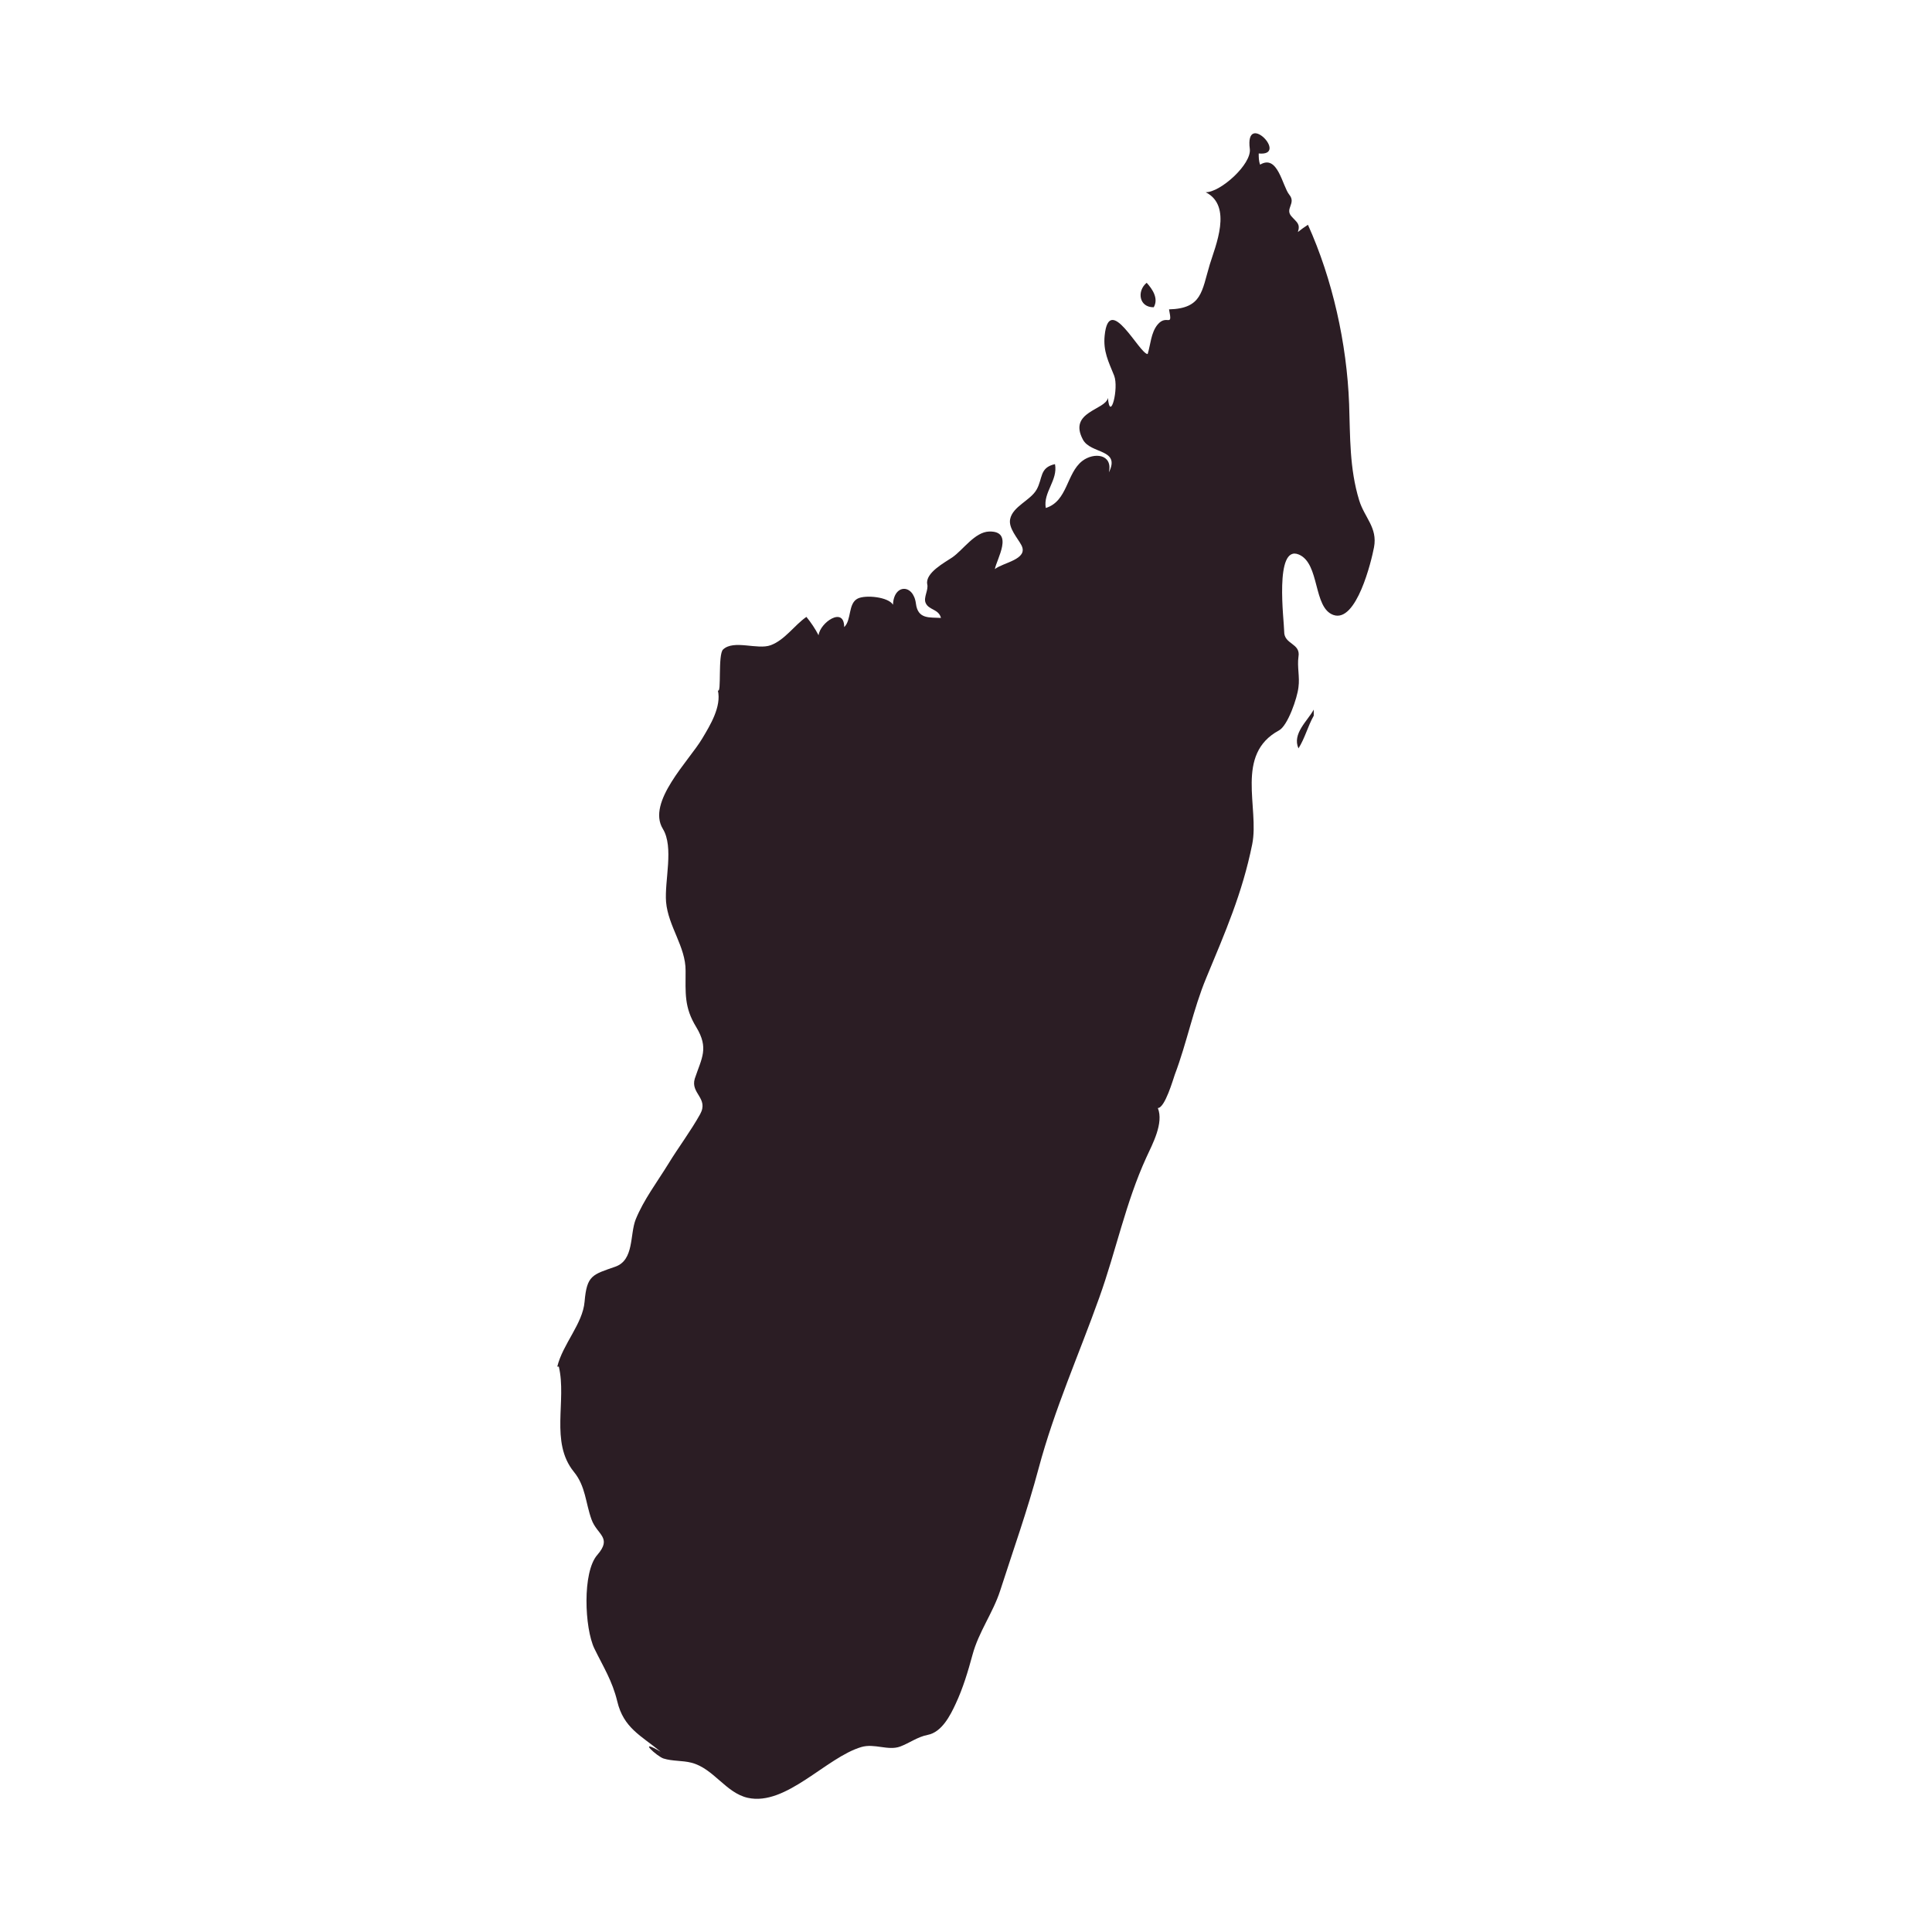
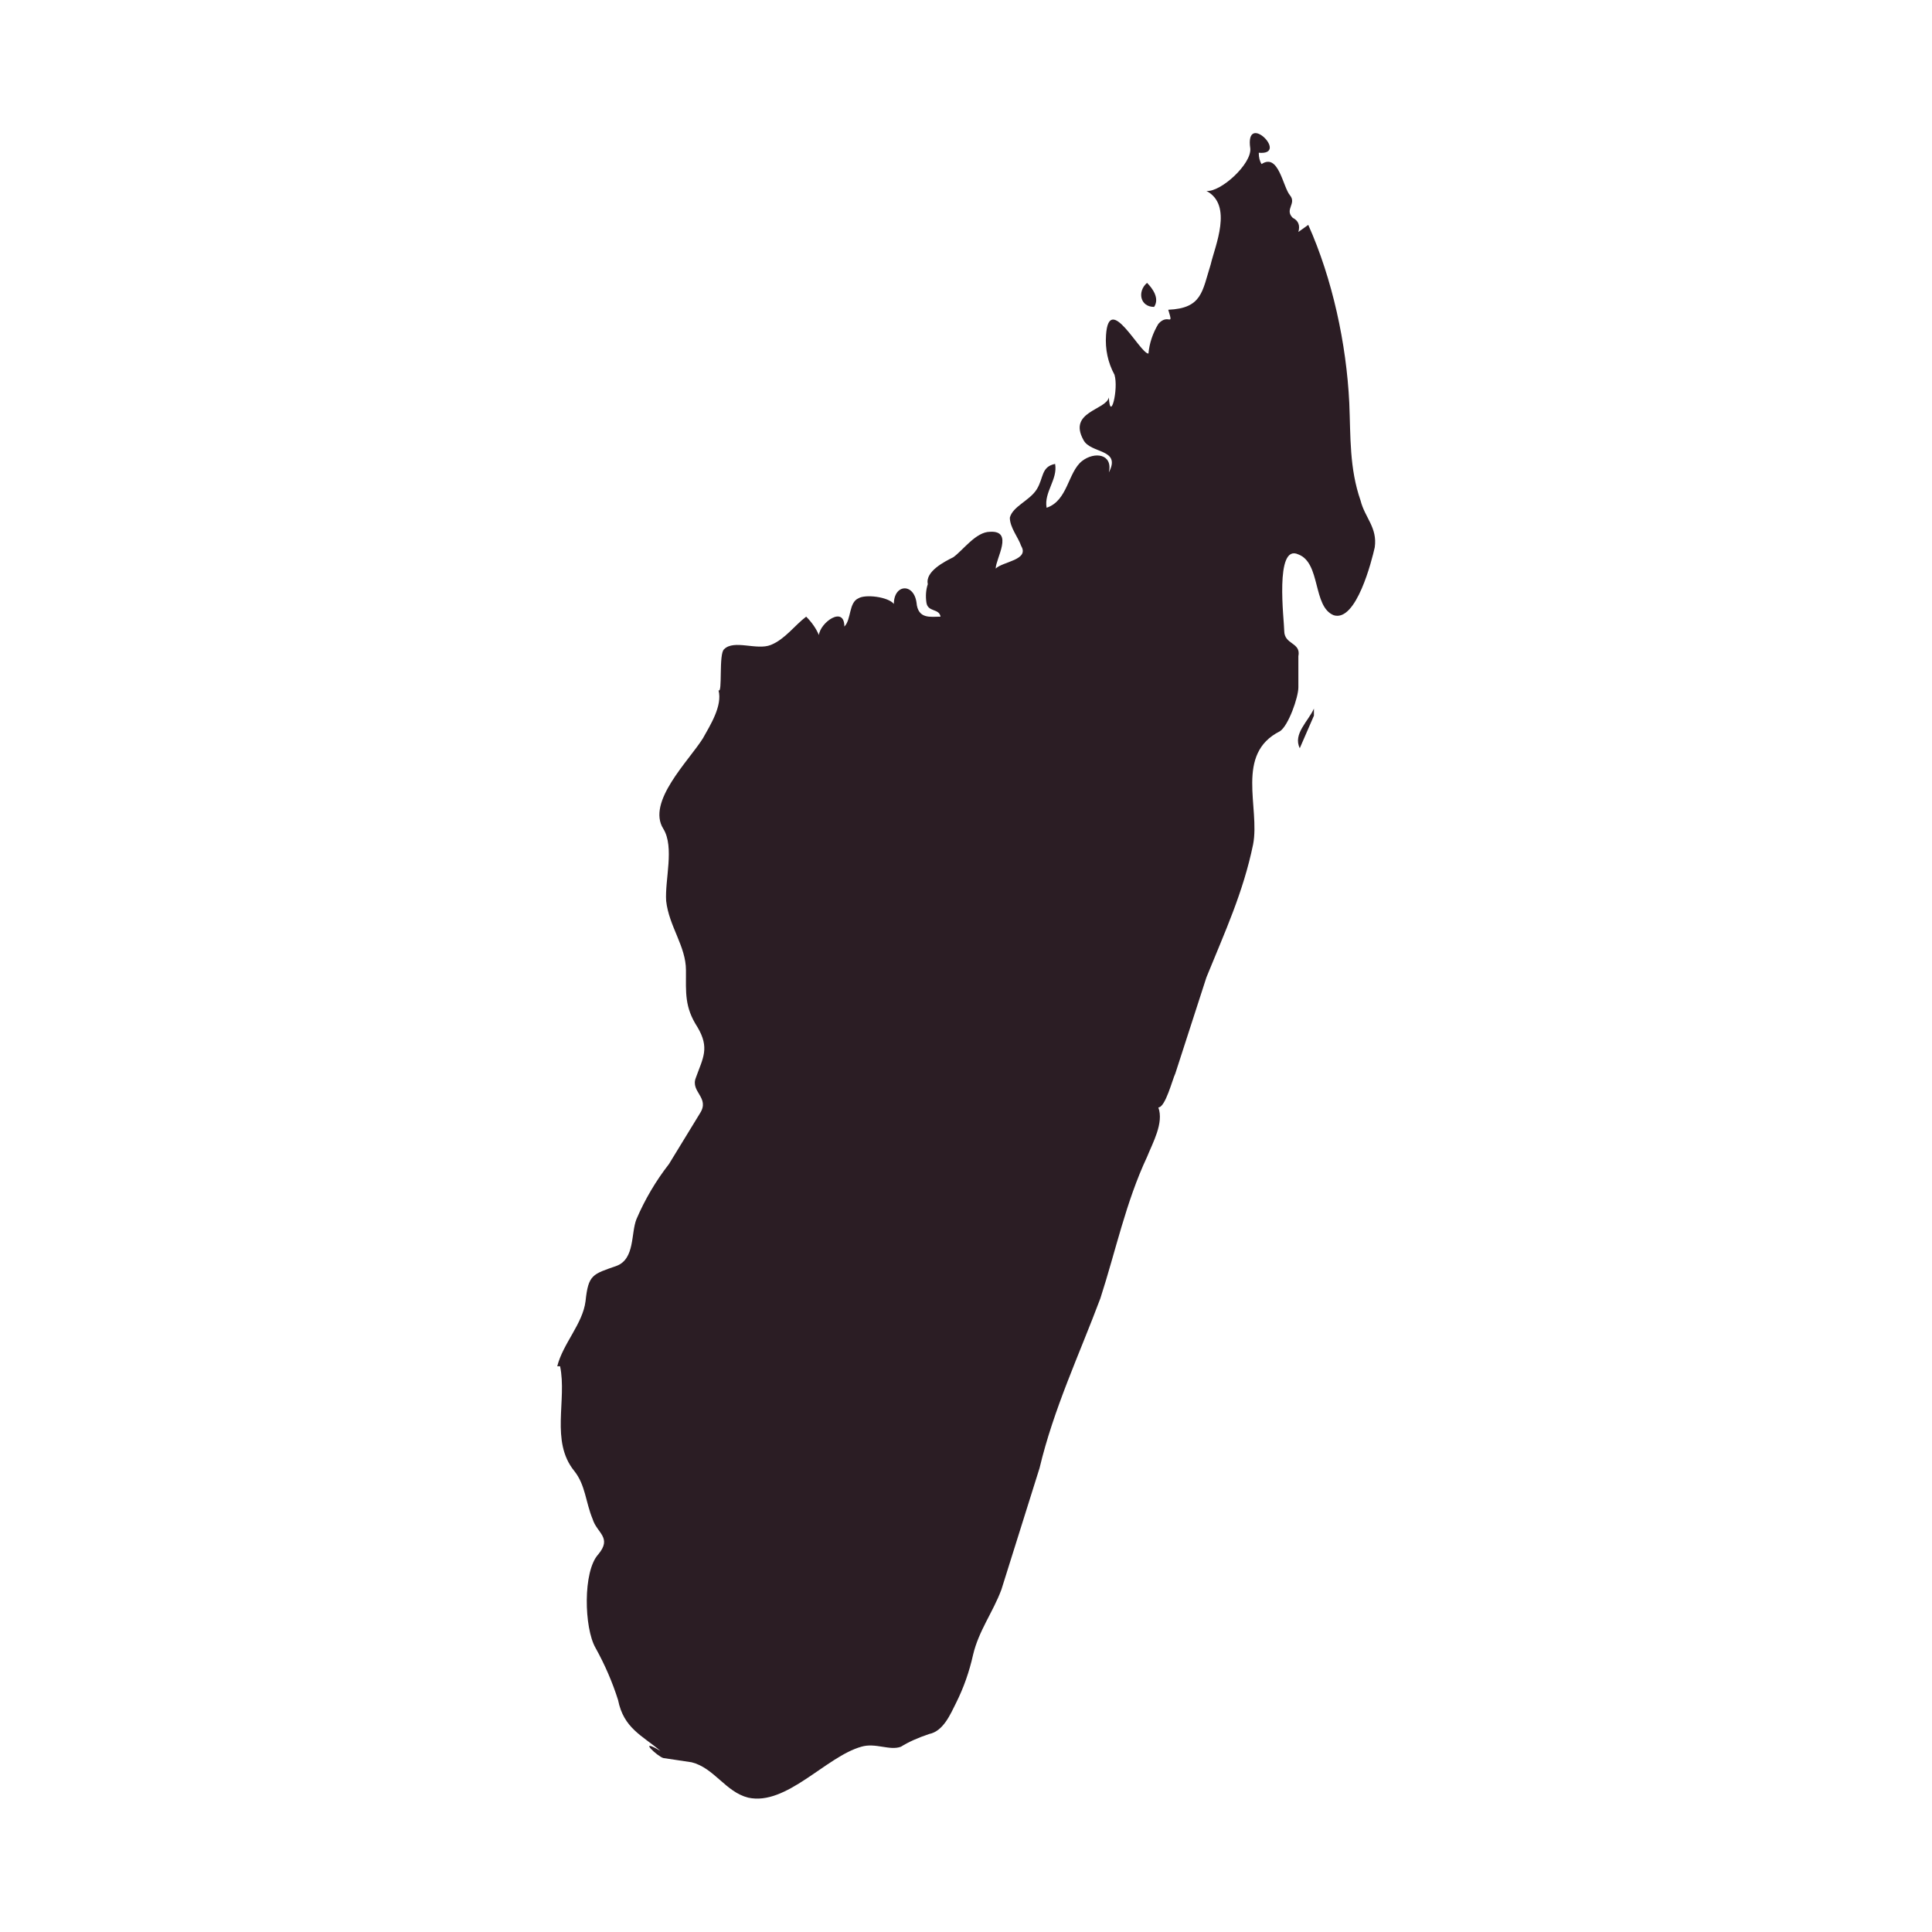
- <svg xmlns="http://www.w3.org/2000/svg" viewBox="1585.85 792.79 136.56 136.56">
-   <g id="mg" fill="#2B1D24">
-     <path id="Madagascar_island" d="m 1625.35,889.388 c 0.57,2.403 -0.64,5.333 1.06,7.432 0.84,1.027 0.82,2.18 1.25,3.368 0.39,1.094 1.49,1.266 0.41,2.508 -1.07,1.218 -0.9,5.173 -0.21,6.615 0.64,1.311 1.27,2.284 1.62,3.737 0.45,1.888 1.68,2.417 3.07,3.56 -1.75,-1.016 -0.24,0.343 0.2,0.479 0.64,0.2 1.32,0.132 1.97,0.297 1.57,0.401 2.43,2.137 3.99,2.483 2.71,0.599 5.54,-2.861 8.03,-3.593 0.92,-0.269 1.88,0.277 2.73,-0.03 0.66,-0.246 1.24,-0.69 1.95,-0.826 1,-0.19 1.6,-1.375 1.98,-2.198 0.52,-1.108 0.87,-2.287 1.19,-3.464 0.44,-1.63 1.44,-2.953 1.95,-4.518 0.93,-2.89 1.93,-5.683 2.72,-8.648 1.13,-4.221 2.83,-7.991 4.29,-12.081 1.19,-3.315 1.86,-6.705 3.33,-9.914 0.43,-0.937 1.24,-2.42 0.81,-3.486 0.5,-0 1.08,-2.029 1.2,-2.365 0.85,-2.244 1.3,-4.616 2.22,-6.828 1.34,-3.232 2.55,-5.983 3.25,-9.448 0.52,-2.585 -1.25,-6.358 1.9,-8.055 0.61,-0.333 1.29,-2.285 1.37,-3.055 0.1,-0.719 -0.1,-1.427 0,-2.146 0.17,-0.971 -1.03,-0.859 -1.01,-1.789 0,-0.706 -0.72,-6.181 1.04,-5.435 1.5,0.64 0.99,3.759 2.44,4.27 1.63,0.571 2.69,-3.823 2.87,-4.787 0.26,-1.391 -0.67,-2.085 -1.05,-3.32 -0.69,-2.267 -0.63,-4.47 -0.71,-6.805 -0.16,-4.288 -1.18,-8.833 -2.91,-12.668 -0.25,0.159 -0.48,0.329 -0.71,0.51 0.19,-0.583 -0.1,-0.699 -0.41,-1.056 -0.58,-0.581 0.32,-0.947 -0.2,-1.582 -0.49,-0.605 -0.81,-2.883 -2.06,-2.122 -0.1,-0.259 -0.1,-0.522 -0.1,-0.79 2.17,0.208 -0.99,-3.076 -0.63,-0.322 0.14,1.083 -2.09,3.083 -3.12,3.061 1.93,0.969 0.68,3.823 0.29,5.11 -0.57,1.897 -0.54,3.109 -2.88,3.17 0.28,1.373 -0.15,0.287 -0.81,1.079 -0.47,0.575 -0.49,1.399 -0.7,2.081 -0.59,-0.02 -2.73,-4.402 -3.04,-1.302 -0.11,1.108 0.27,1.83 0.67,2.823 0.35,0.893 -0.28,3.338 -0.44,1.579 -0.16,0.859 -2.82,0.961 -1.77,2.938 0.55,1.049 2.68,0.638 1.84,2.322 0.29,-1.31 -1.07,-1.43 -1.88,-0.805 -1.13,0.876 -1.03,2.844 -2.58,3.324 -0.2,-1.109 0.87,-1.96 0.65,-3.1 -1.11,0.244 -0.85,1.009 -1.3,1.8 -0.43,0.767 -1.69,1.183 -1.87,2.09 -0.13,0.629 0.53,1.334 0.8,1.847 0.51,1.002 -1.3,1.213 -1.88,1.684 0.12,-0.692 1.38,-2.702 -0.4,-2.657 -1.02,0.03 -1.84,1.298 -2.61,1.829 -0.52,0.354 -1.92,1.089 -1.77,1.893 0.1,0.408 -0.27,0.922 -0.12,1.306 0.21,0.534 0.93,0.436 1.09,1.079 -0.8,-0.05 -1.63,0.111 -1.77,-1.013 -0.18,-1.415 -1.57,-1.391 -1.62,0.08 -0.33,-0.552 -1.93,-0.711 -2.49,-0.438 -0.7,0.345 -0.43,1.527 -0.96,2.018 0,-1.494 -1.71,-0.318 -1.81,0.58 -0.24,-0.462 -0.53,-0.896 -0.86,-1.3 -0.86,0.597 -1.52,1.627 -2.52,2 -0.94,0.35 -2.61,-0.41 -3.37,0.303 -0.38,0.349 -0.1,3.195 -0.37,2.887 0.27,1.152 -0.55,2.48 -1.11,3.417 -0.93,1.565 -3.93,4.483 -2.78,6.372 0.8,1.303 0.11,3.654 0.23,5.172 0.15,1.725 1.39,3.162 1.38,4.858 0,1.579 -0.11,2.58 0.75,3.981 0.91,1.504 0.39,2.181 -0.1,3.646 -0.32,1.053 1,1.379 0.38,2.51 -0.67,1.205 -1.54,2.353 -2.26,3.532 -0.78,1.267 -1.74,2.533 -2.3,3.917 -0.42,1.071 -0.1,2.857 -1.43,3.332 -1.63,0.57 -2.02,0.602 -2.18,2.477 -0.13,1.56 -1.54,2.99 -1.93,4.589" />
-     <path id="Madagascar_Nosy_Be" d="m 1667.4,814.508 c 0.36,-0.626 -0.1,-1.292 -0.5,-1.73 -0.71,0.583 -0.54,1.746 0.5,1.73" />
-     <path id="Madagascar_Nosy_Boraha" d="m 1678.71,843.378 c 0,-0.143 0,-0.287 0,-0.43 -0.44,0.802 -1.54,1.704 -1.08,2.74 0.46,-0.725 0.66,-1.568 1.08,-2.31" />
+ <svg xmlns="http://www.w3.org/2000/svg" viewBox="1585.8 792.8 136.6 136.6">
+   <g fill="#2b1d24">
+     <path d="M1625.4 889.4c.5 2.4-.7 5.3 1 7.4.8 1 .8 2.2 1.3 3.4.3 1 1.4 1.3.4 2.5-1.1 1.2-1 5.2-.2 6.6q1 1.8 1.6 3.7c.4 2 1.7 2.5 3 3.6-1.7-1-.2.4.2.5l2 .3c1.6.4 2.4 2.1 4 2.5 2.7.6 5.5-2.9 8-3.6 1-.3 2 .3 2.8 0q.8-.5 2-.9c1-.2 1.5-1.4 1.9-2.2q.8-1.6 1.2-3.4c.4-1.7 1.4-3 2-4.6l2.7-8.6c1-4.2 2.8-8 4.3-12 1.1-3.4 1.8-6.8 3.3-10 .4-1 1.2-2.4.8-3.5.5 0 1-2 1.2-2.4l2.2-6.8c1.3-3.2 2.6-6 3.3-9.4.5-2.6-1.3-6.4 1.9-8 .6-.4 1.3-2.4 1.3-3.1v-2.2c.2-1-1-.8-1-1.8 0-.7-.7-6.2 1-5.4 1.6.6 1 3.7 2.5 4.3 1.6.5 2.7-3.9 2.9-4.8.2-1.4-.7-2.1-1-3.3-.8-2.3-.7-4.5-.8-6.9-.2-4.2-1.2-8.8-2.9-12.6l-.7.5q.2-.7-.4-1c-.6-.6.3-1-.2-1.6s-.8-3-2-2.2q-.2-.3-.2-.8c2.2.2-1-3-.6-.3.1 1.1-2.1 3.1-3.1 3 1.9 1 .6 3.9.3 5.2-.6 1.9-.6 3.1-3 3.2.4 1.3 0 .2-.7 1q-.6 1-.7 2.1c-.6 0-2.8-4.4-3-1.3q-.1 1.5.6 2.8c.3 1-.3 3.4-.4 1.6-.2.9-2.9 1-1.8 3 .5 1 2.7.6 1.8 2.3.3-1.3-1-1.5-1.9-.8-1 .8-1 2.8-2.5 3.3-.2-1.1.8-2 .6-3.1-1 .2-.8 1-1.3 1.8s-1.7 1.2-1.9 2c0 .7.6 1.4.8 2 .6 1-1.3 1.1-1.8 1.6 0-.7 1.3-2.7-.4-2.6-1 0-1.9 1.3-2.6 1.8-.6.3-2 1-1.8 1.9q-.2.6-.1 1.3c.1.7.9.4 1 1-.7 0-1.6.2-1.7-1-.2-1.4-1.6-1.3-1.6.1-.4-.5-2-.7-2.5-.4-.7.3-.5 1.5-1 2 0-1.5-1.7-.3-1.8.6q-.3-.7-.9-1.3c-.8.6-1.5 1.6-2.5 2s-2.6-.4-3.3.3c-.4.3-.1 3.2-.4 2.9.3 1.1-.6 2.5-1.1 3.4-1 1.6-4 4.5-2.8 6.4.8 1.3.1 3.6.2 5.1.2 1.8 1.4 3.2 1.4 4.9 0 1.6-.1 2.6.8 4 .9 1.5.4 2.2-.1 3.6-.4 1 1 1.4.3 2.5l-2.2 3.6q-1.4 1.8-2.3 3.9c-.4 1-.1 2.8-1.4 3.3-1.7.6-2 .6-2.2 2.5-.2 1.6-1.6 3-2 4.6" />
+     <path d="M1667.4 814.5c.4-.6-.1-1.3-.5-1.7-.7.6-.5 1.7.5 1.7m11.3 28.9v-.5c-.4.9-1.5 1.8-1 2.8z" />
  </g>
</svg>
